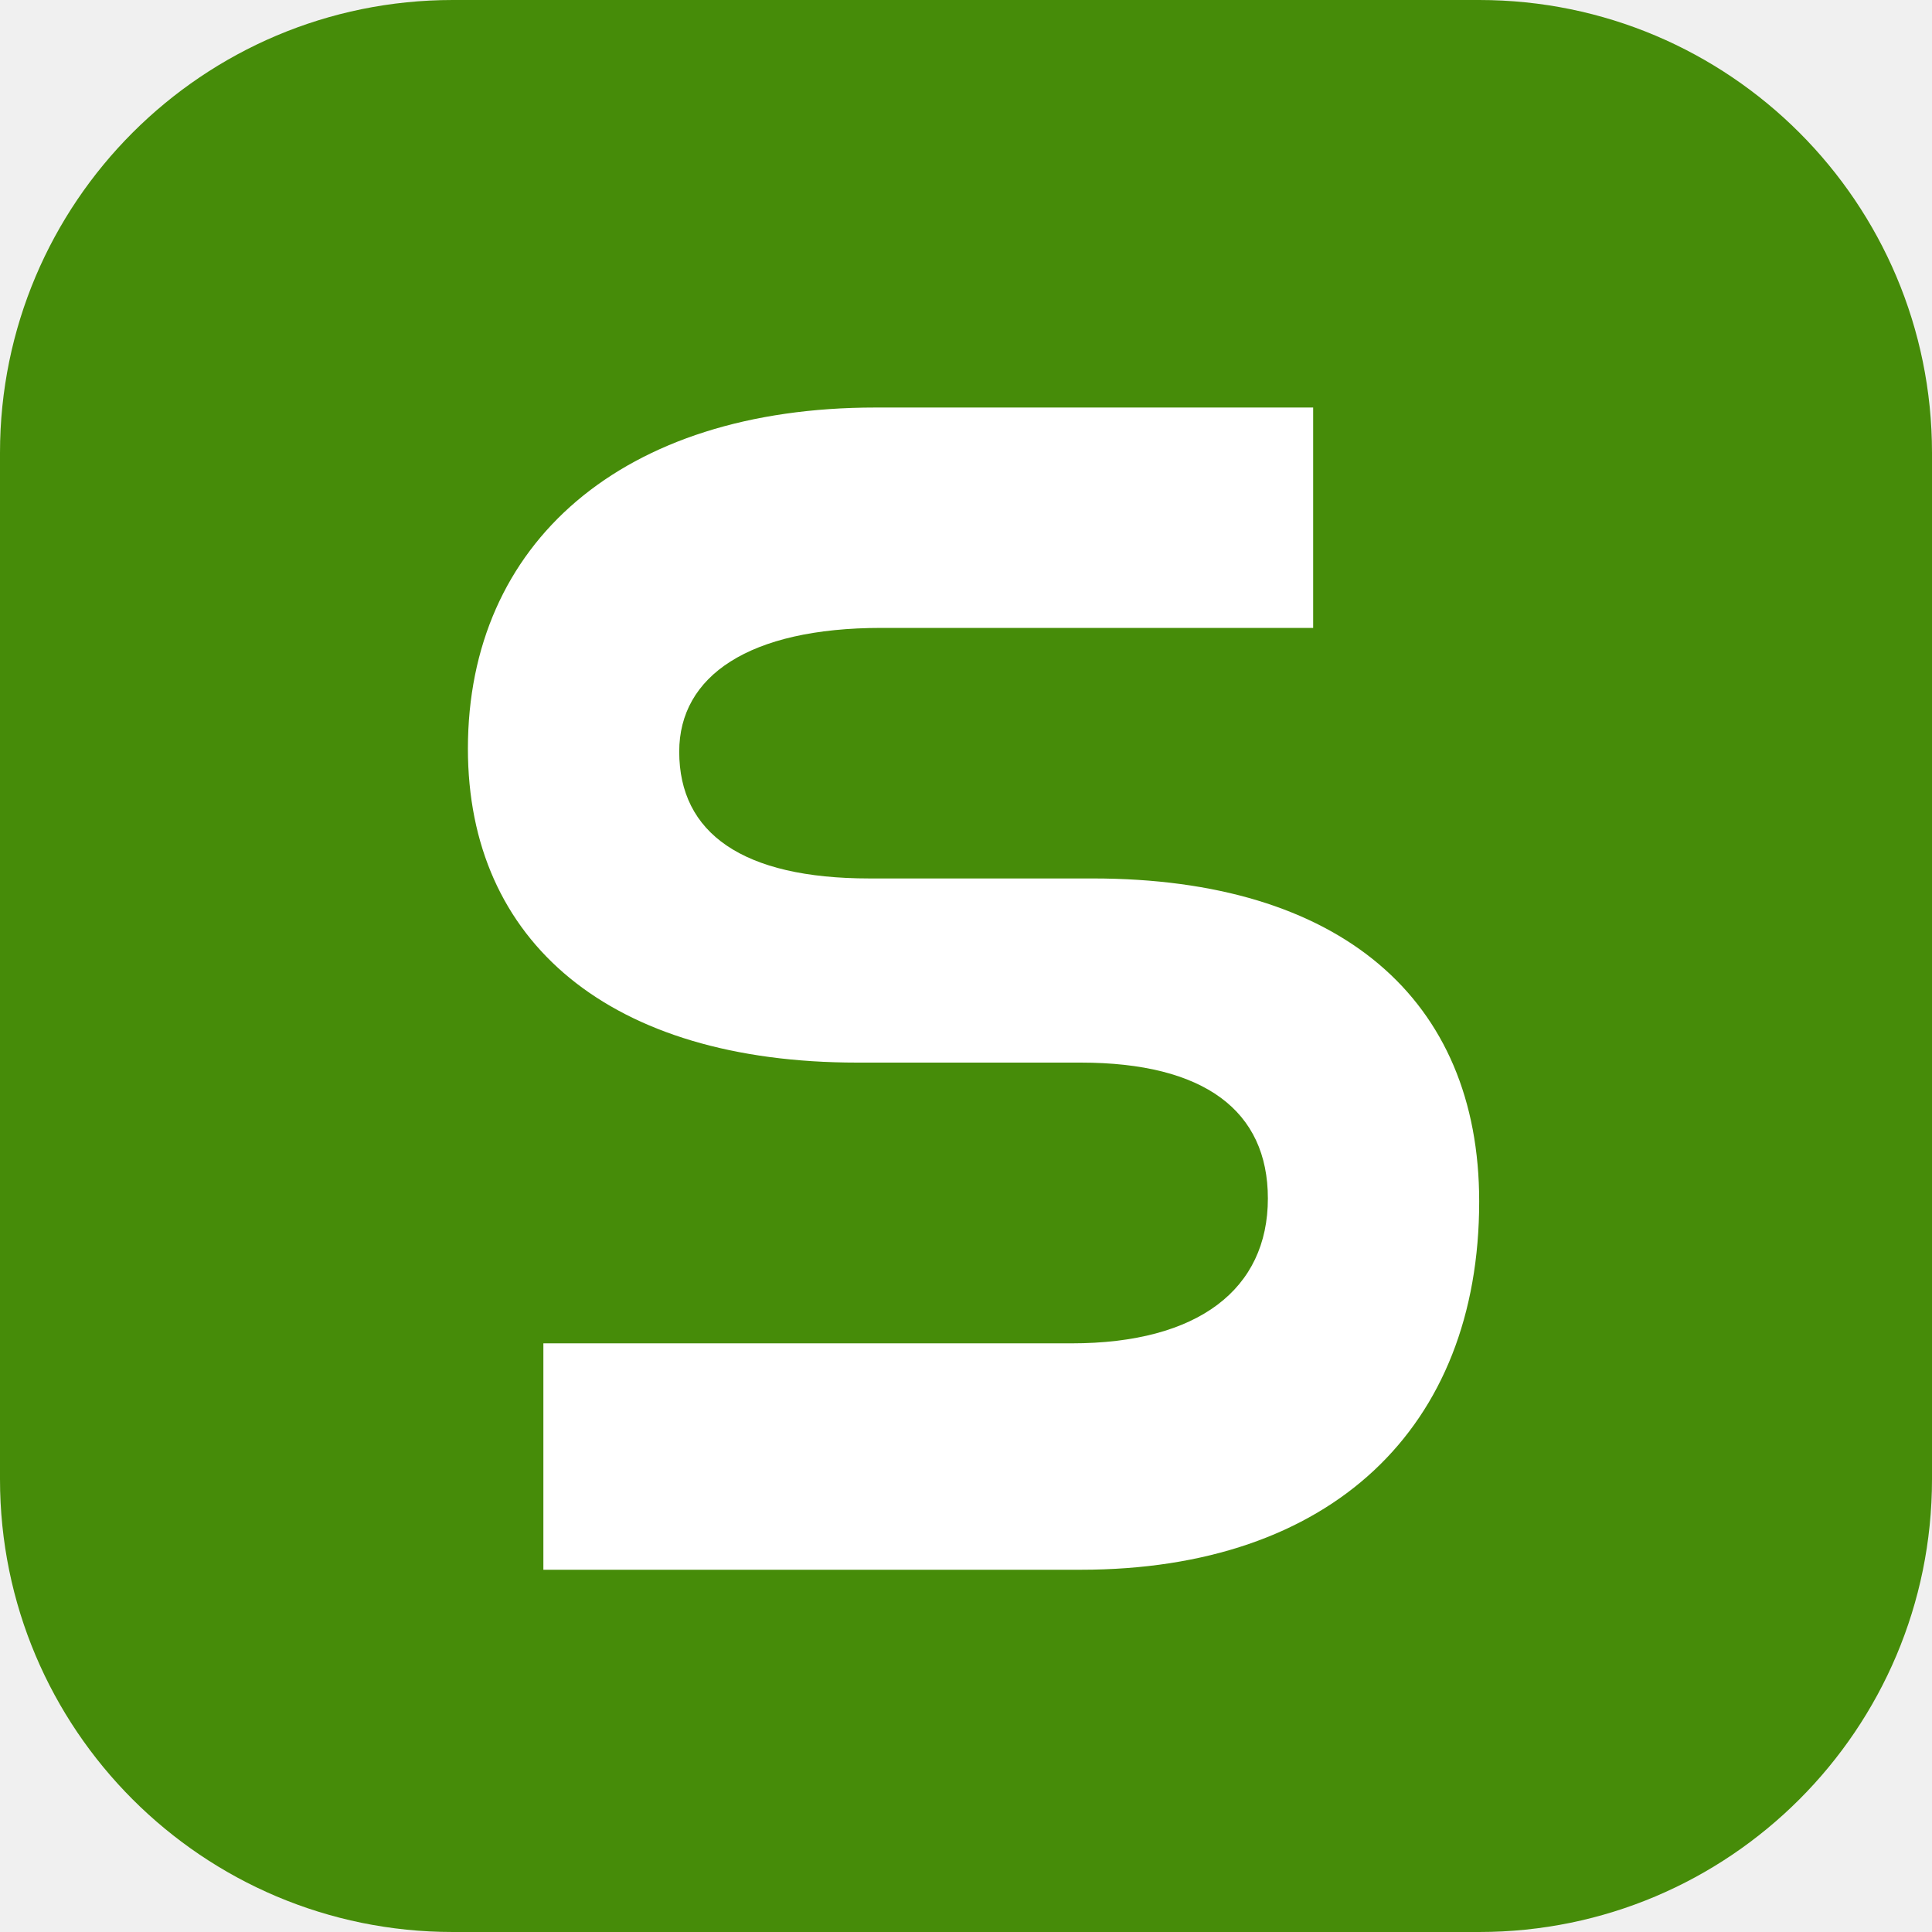
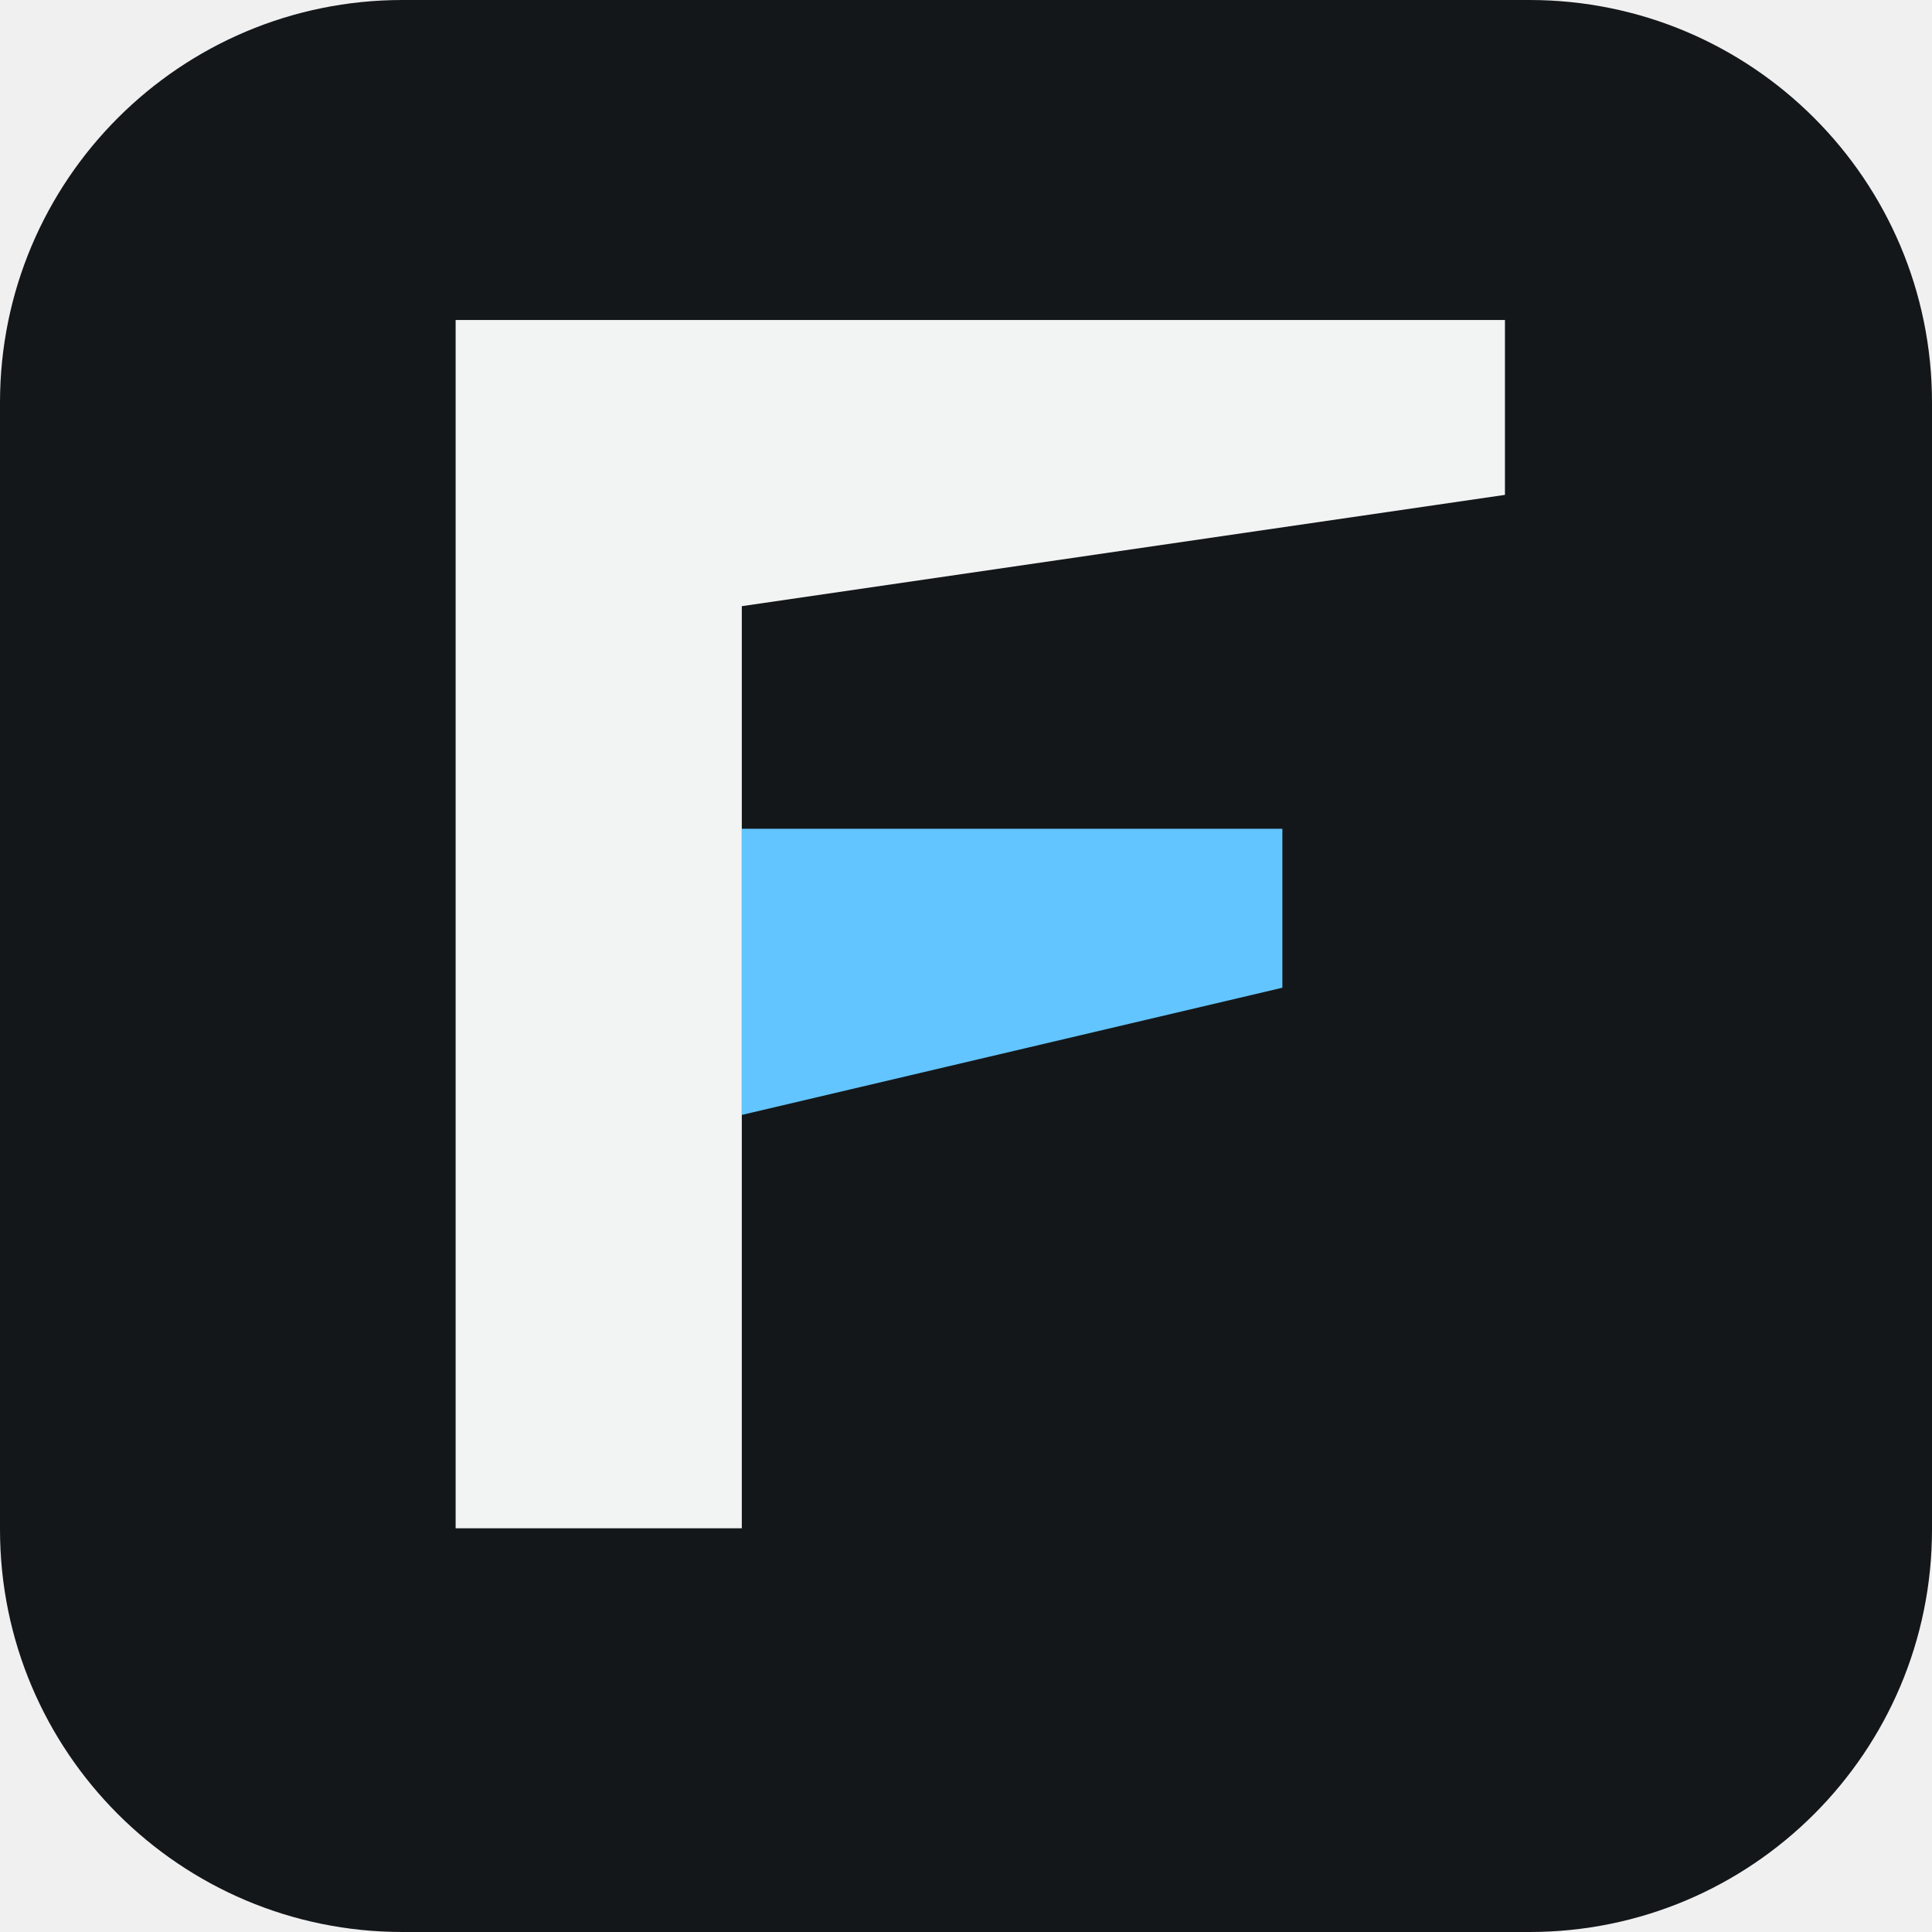
- <svg xmlns="http://www.w3.org/2000/svg" viewBox="0 0 64 64">
-   <rect width="64" height="64" rx="15" fill="#468C09" />
-   <path fill="#fff" d="M43.5 13.5H29C20.6 13.5 15.5 18 15.5 24.8c0 6.4 4.7 10.4 12.9 10.4h7.4c4.1 0 6.2 1.6 6.2 4.5 0 3-2.3 4.8-6.5 4.8H18V52h17.8C44.1 52 49 47.3 49 39.8c0-6.7-4.6-10.7-12.8-10.7h-7.4c-4.2 0-6.3-1.5-6.3-4.2 0-2.5 2.3-4.1 6.7-4.1h14.3v-7.3Z" />
+ <svg xmlns="http://www.w3.org/2000/svg" width="64" height="64" viewBox="0 0 48 48" role="img" aria-label="FusionStructure">
+   <rect width="48" height="48" rx="10" fill="#14171A" />
+   <g transform="translate(5 4) scale(0.79)">
+     <path fill="#F2F4F3" d="M8 5h9v38H8z M17 5h24v5.5L17 14z" />
+     <path fill="#63C5FF" d="M17 21h17v5L17 30z" />
+   </g>
</svg>
